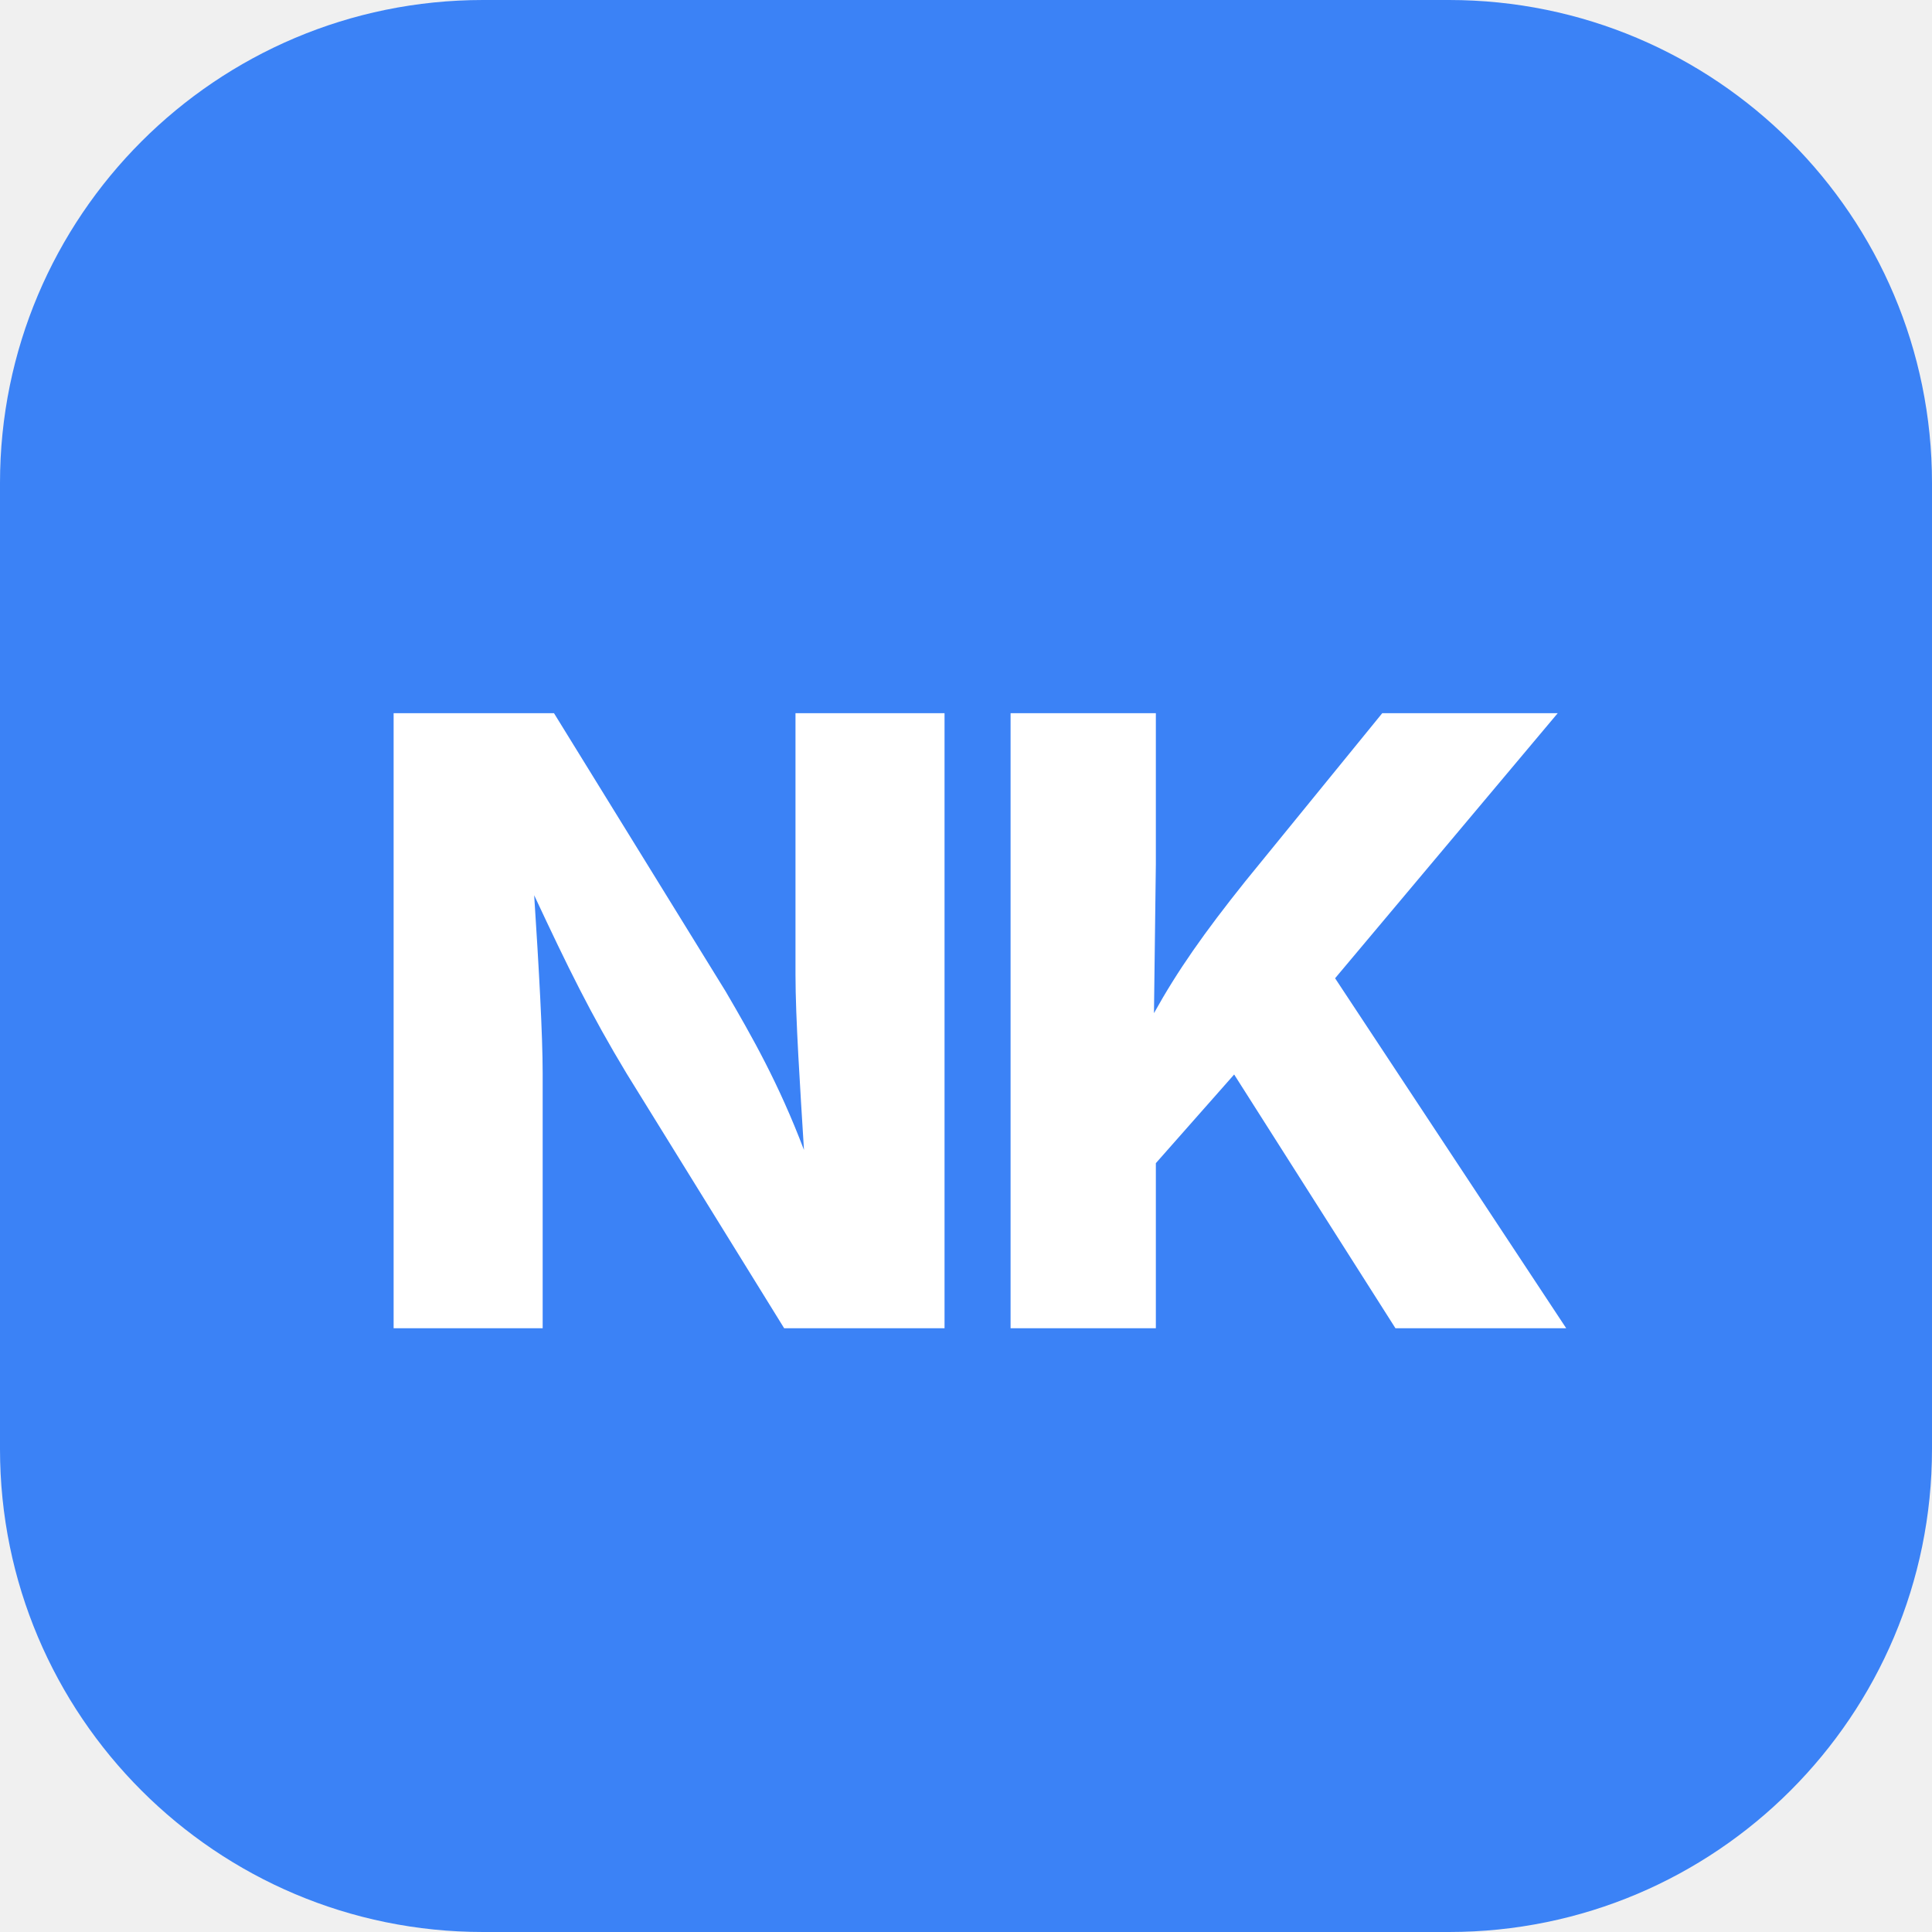
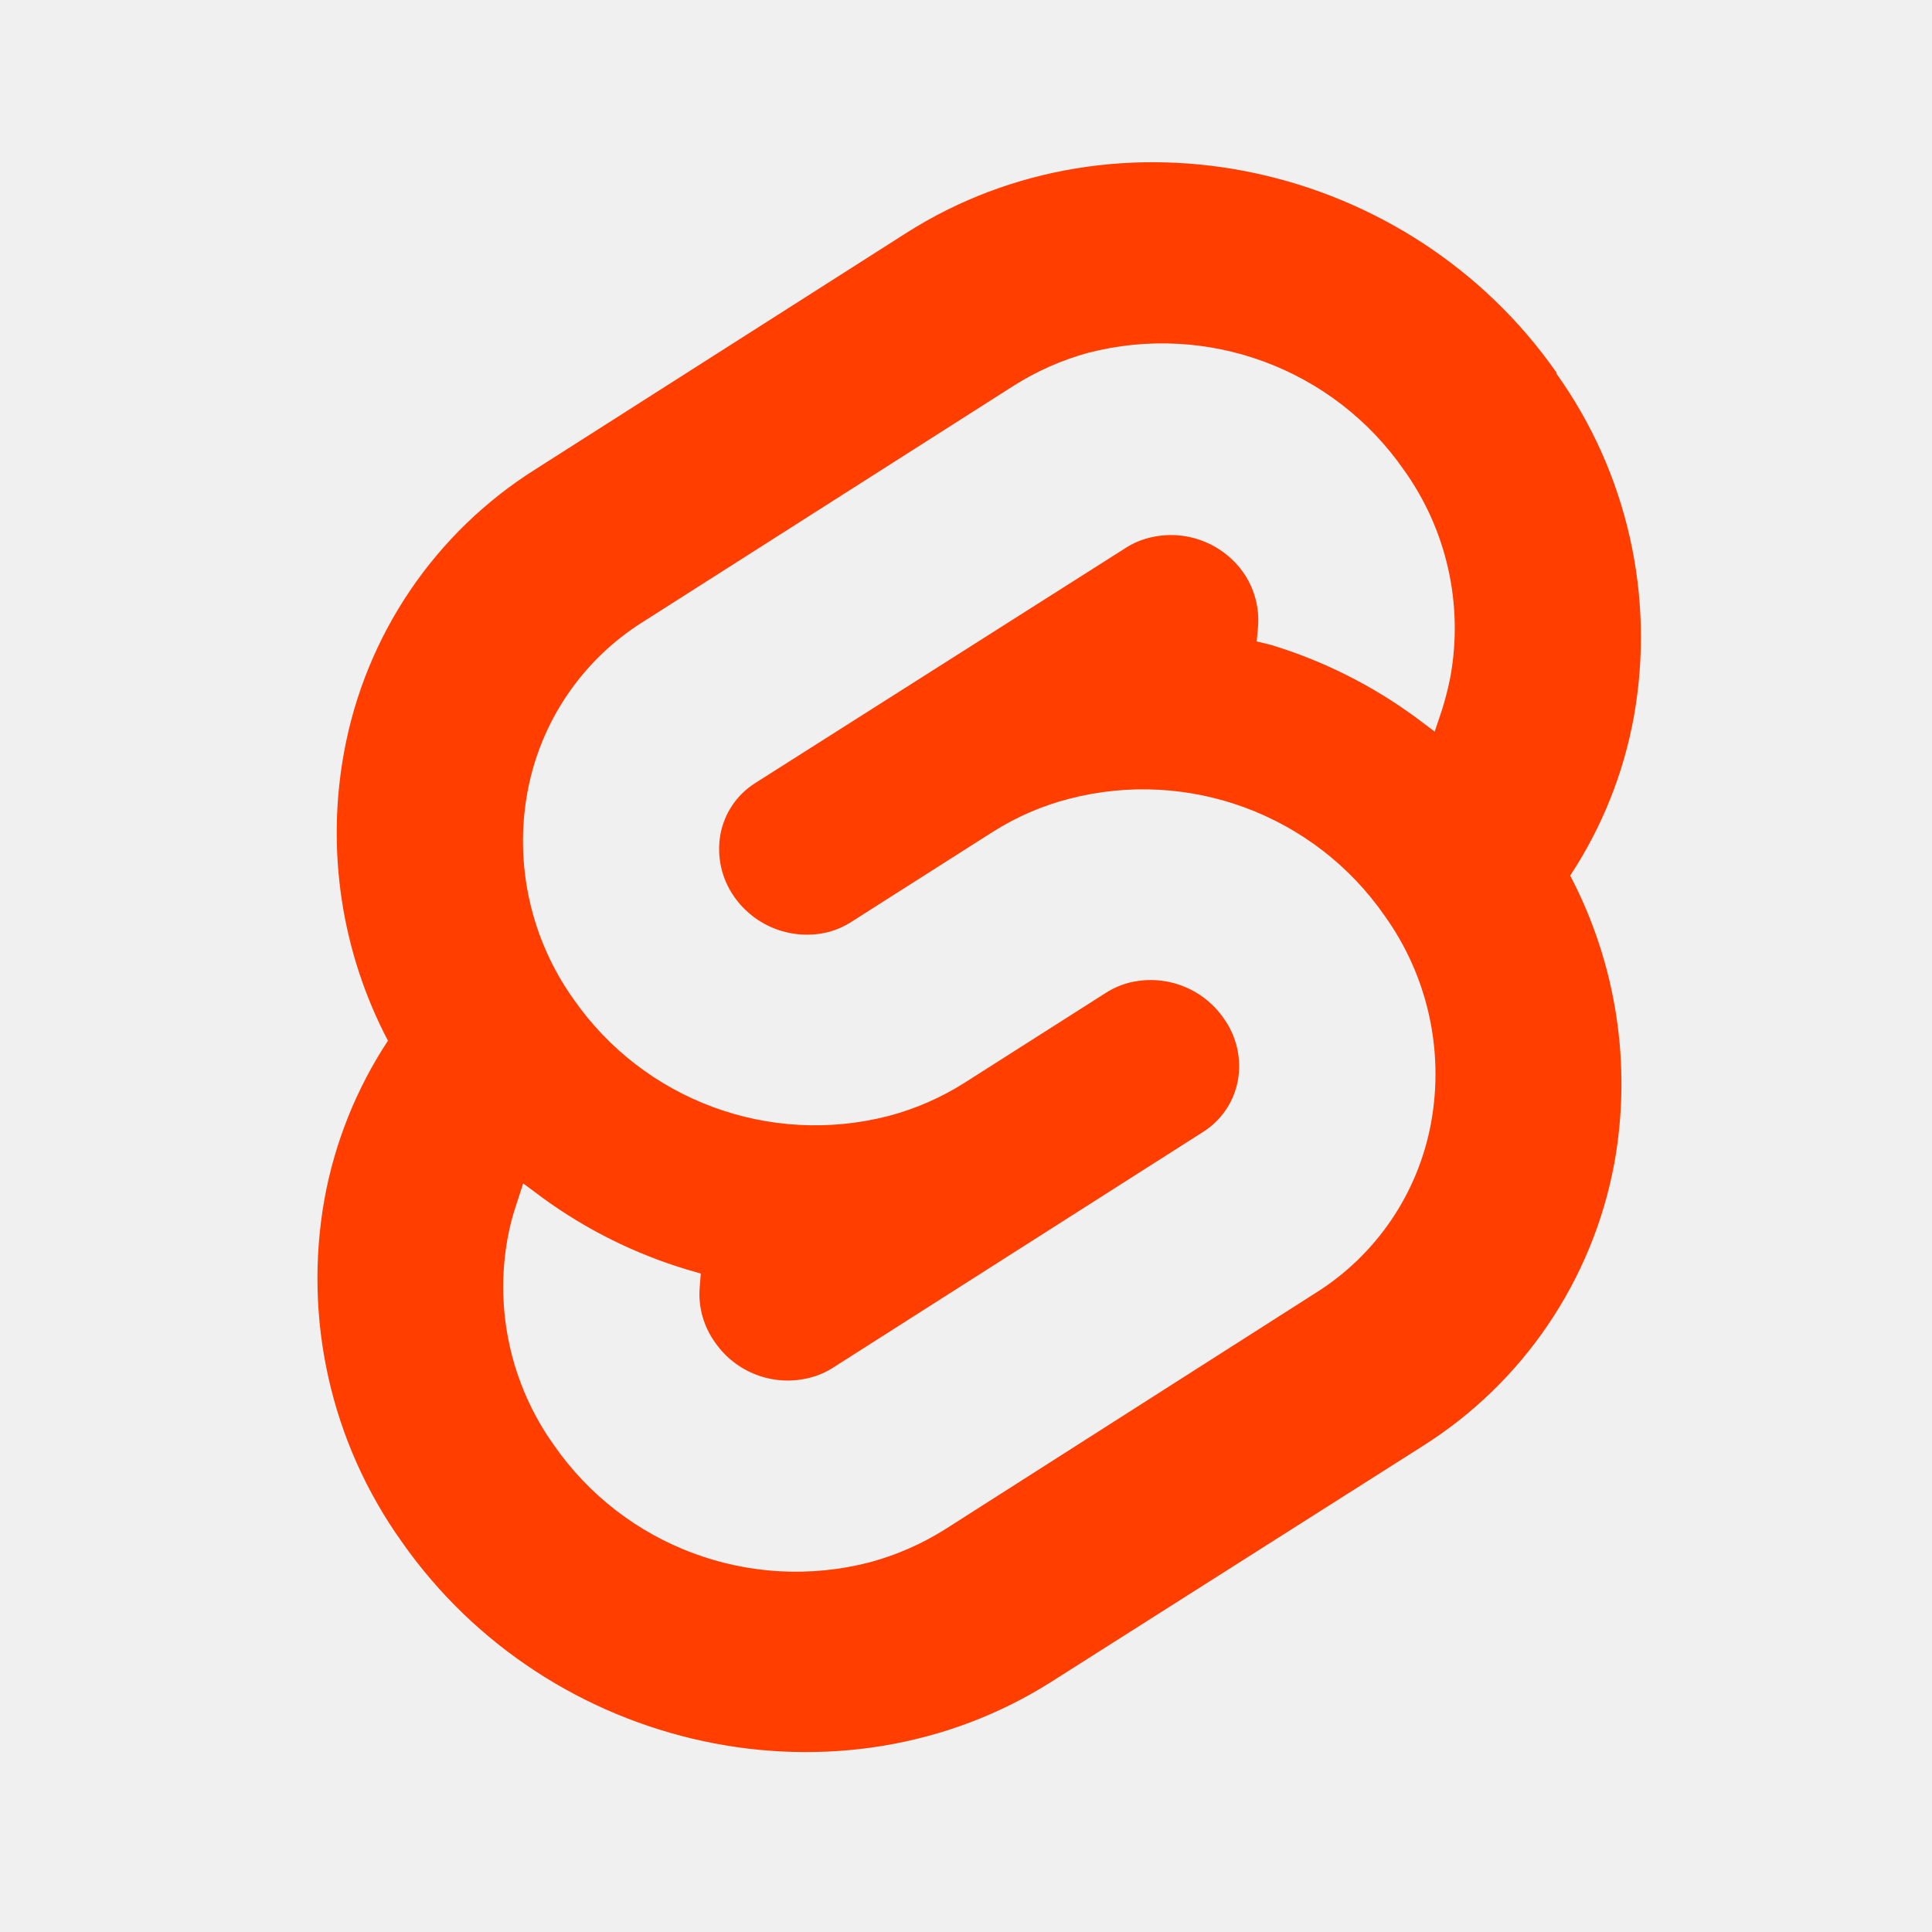
- <svg xmlns="http://www.w3.org/2000/svg" viewBox="0 0 32 32">
-   <rect width="32" height="32" rx="8" fill="#3b82f6" />
-   <text x="16" y="22" font-family="-apple-system, sans-serif" font-size="14" font-weight="800" fill="white" text-anchor="middle" letter-spacing="-0.5">NK</text>
+ <svg xmlns="http://www.w3.org/2000/svg" id="logosandtypes_com" data-name="logosandtypes com" viewBox="0 0 150 150">
+   <defs>
+     <style>.cls-1{fill:none;}.cls-2{fill:#ff3e00;}</style>
+   </defs>
+   <path class="cls-1" d="M0,.2H150v150H0Z" transform="translate(0 -0.2)" />
+   <path class="cls-2" d="M120.85,29.22v-.09C109.38,12.72,86.74,7.86,70.36,18.29L41.61,36.61a32.94,32.94,0,0,0-14.9,22A34.73,34.73,0,0,0,30.12,81,33.12,33.12,0,0,0,25.19,93.3a35.19,35.19,0,0,0,6,26.6c11.47,16.4,34.12,21.27,50.49,10.84l28.75-18.25a33.08,33.08,0,0,0,14.91-22,34.79,34.79,0,0,0-3.43-22.31,33.14,33.14,0,0,0,4.94-12.32A35.16,35.16,0,0,0,120.85,29.22Zm-8.23,23.46a22.87,22.87,0,0,1-.68,2.68L111.39,57l-1.47-1.1a37.31,37.31,0,0,0-11.24-5.63L97.57,50l.1-1.1a6.47,6.47,0,0,0-1.16-4.28,6.88,6.88,0,0,0-7.35-2.65,6,6,0,0,0-1.76.77L58.63,61a6,6,0,0,0-2.7,4A6.44,6.44,0,0,0,57,69.82a6.89,6.89,0,0,0,7.33,2.74,6.44,6.44,0,0,0,1.76-.78l11-7A20.75,20.75,0,0,1,83,62.22a22.83,22.83,0,0,1,24.51,9.09,21.09,21.09,0,0,1,3.61,16,19.8,19.8,0,0,1-9,13.29L73.4,118.92a21.53,21.53,0,0,1-5.85,2.57A22.87,22.87,0,0,1,43,112.39a21.14,21.14,0,0,1-3.6-16,18.39,18.39,0,0,1,.68-2.65l.54-1.66,1.48,1.1a37.25,37.25,0,0,0,11.21,5.58l1.1.32-.09,1.11a6.43,6.43,0,0,0,1.2,4.24,6.86,6.86,0,0,0,7.38,2.73,6.06,6.06,0,0,0,1.77-.77L93.41,88.08a6,6,0,0,0,2.7-4A6.36,6.36,0,0,0,95,79.25a6.9,6.9,0,0,0-7.39-2.74,6.31,6.31,0,0,0-1.76.78l-11,7A21.05,21.05,0,0,1,69,86.84a22.84,22.84,0,0,1-24.48-9.08,21.13,21.13,0,0,1-3.58-16,19.83,19.83,0,0,1,9-13.29L78.7,30.15a21.2,21.2,0,0,1,5.8-2.56A22.85,22.85,0,0,1,109,36.69,21.09,21.09,0,0,1,112.62,52.68Z" transform="translate(0 -0.2)" />
</svg>
